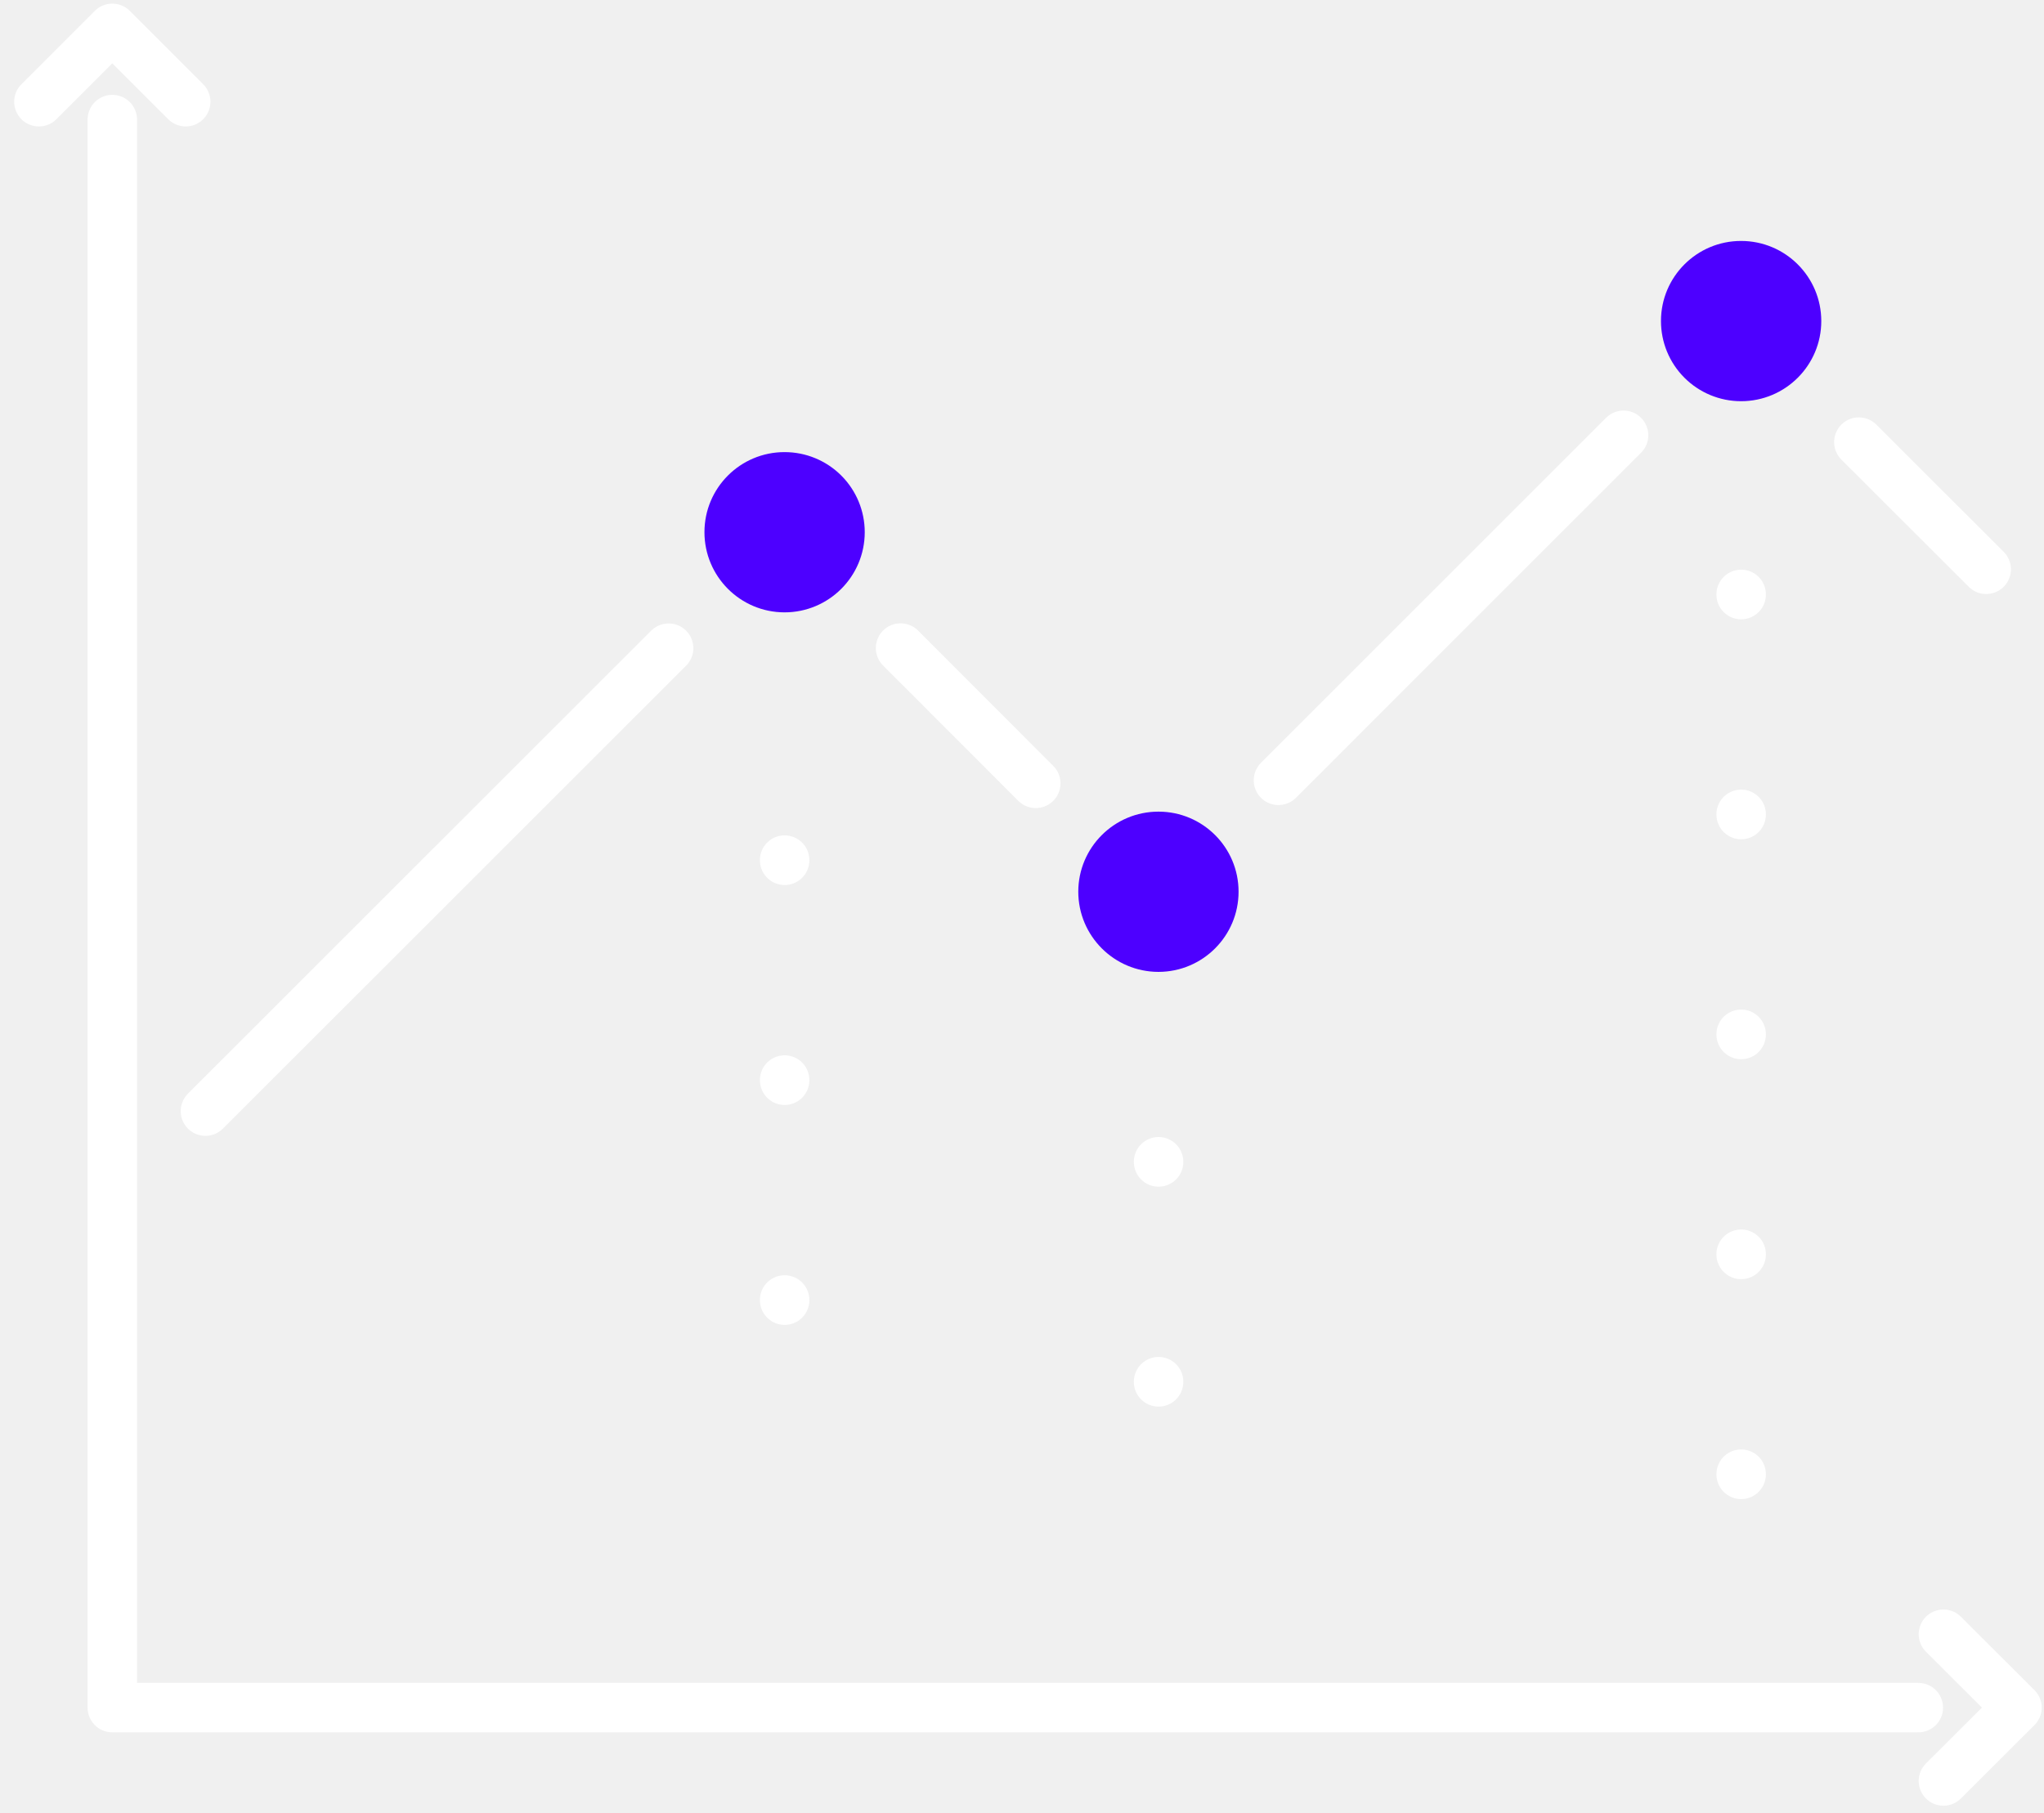
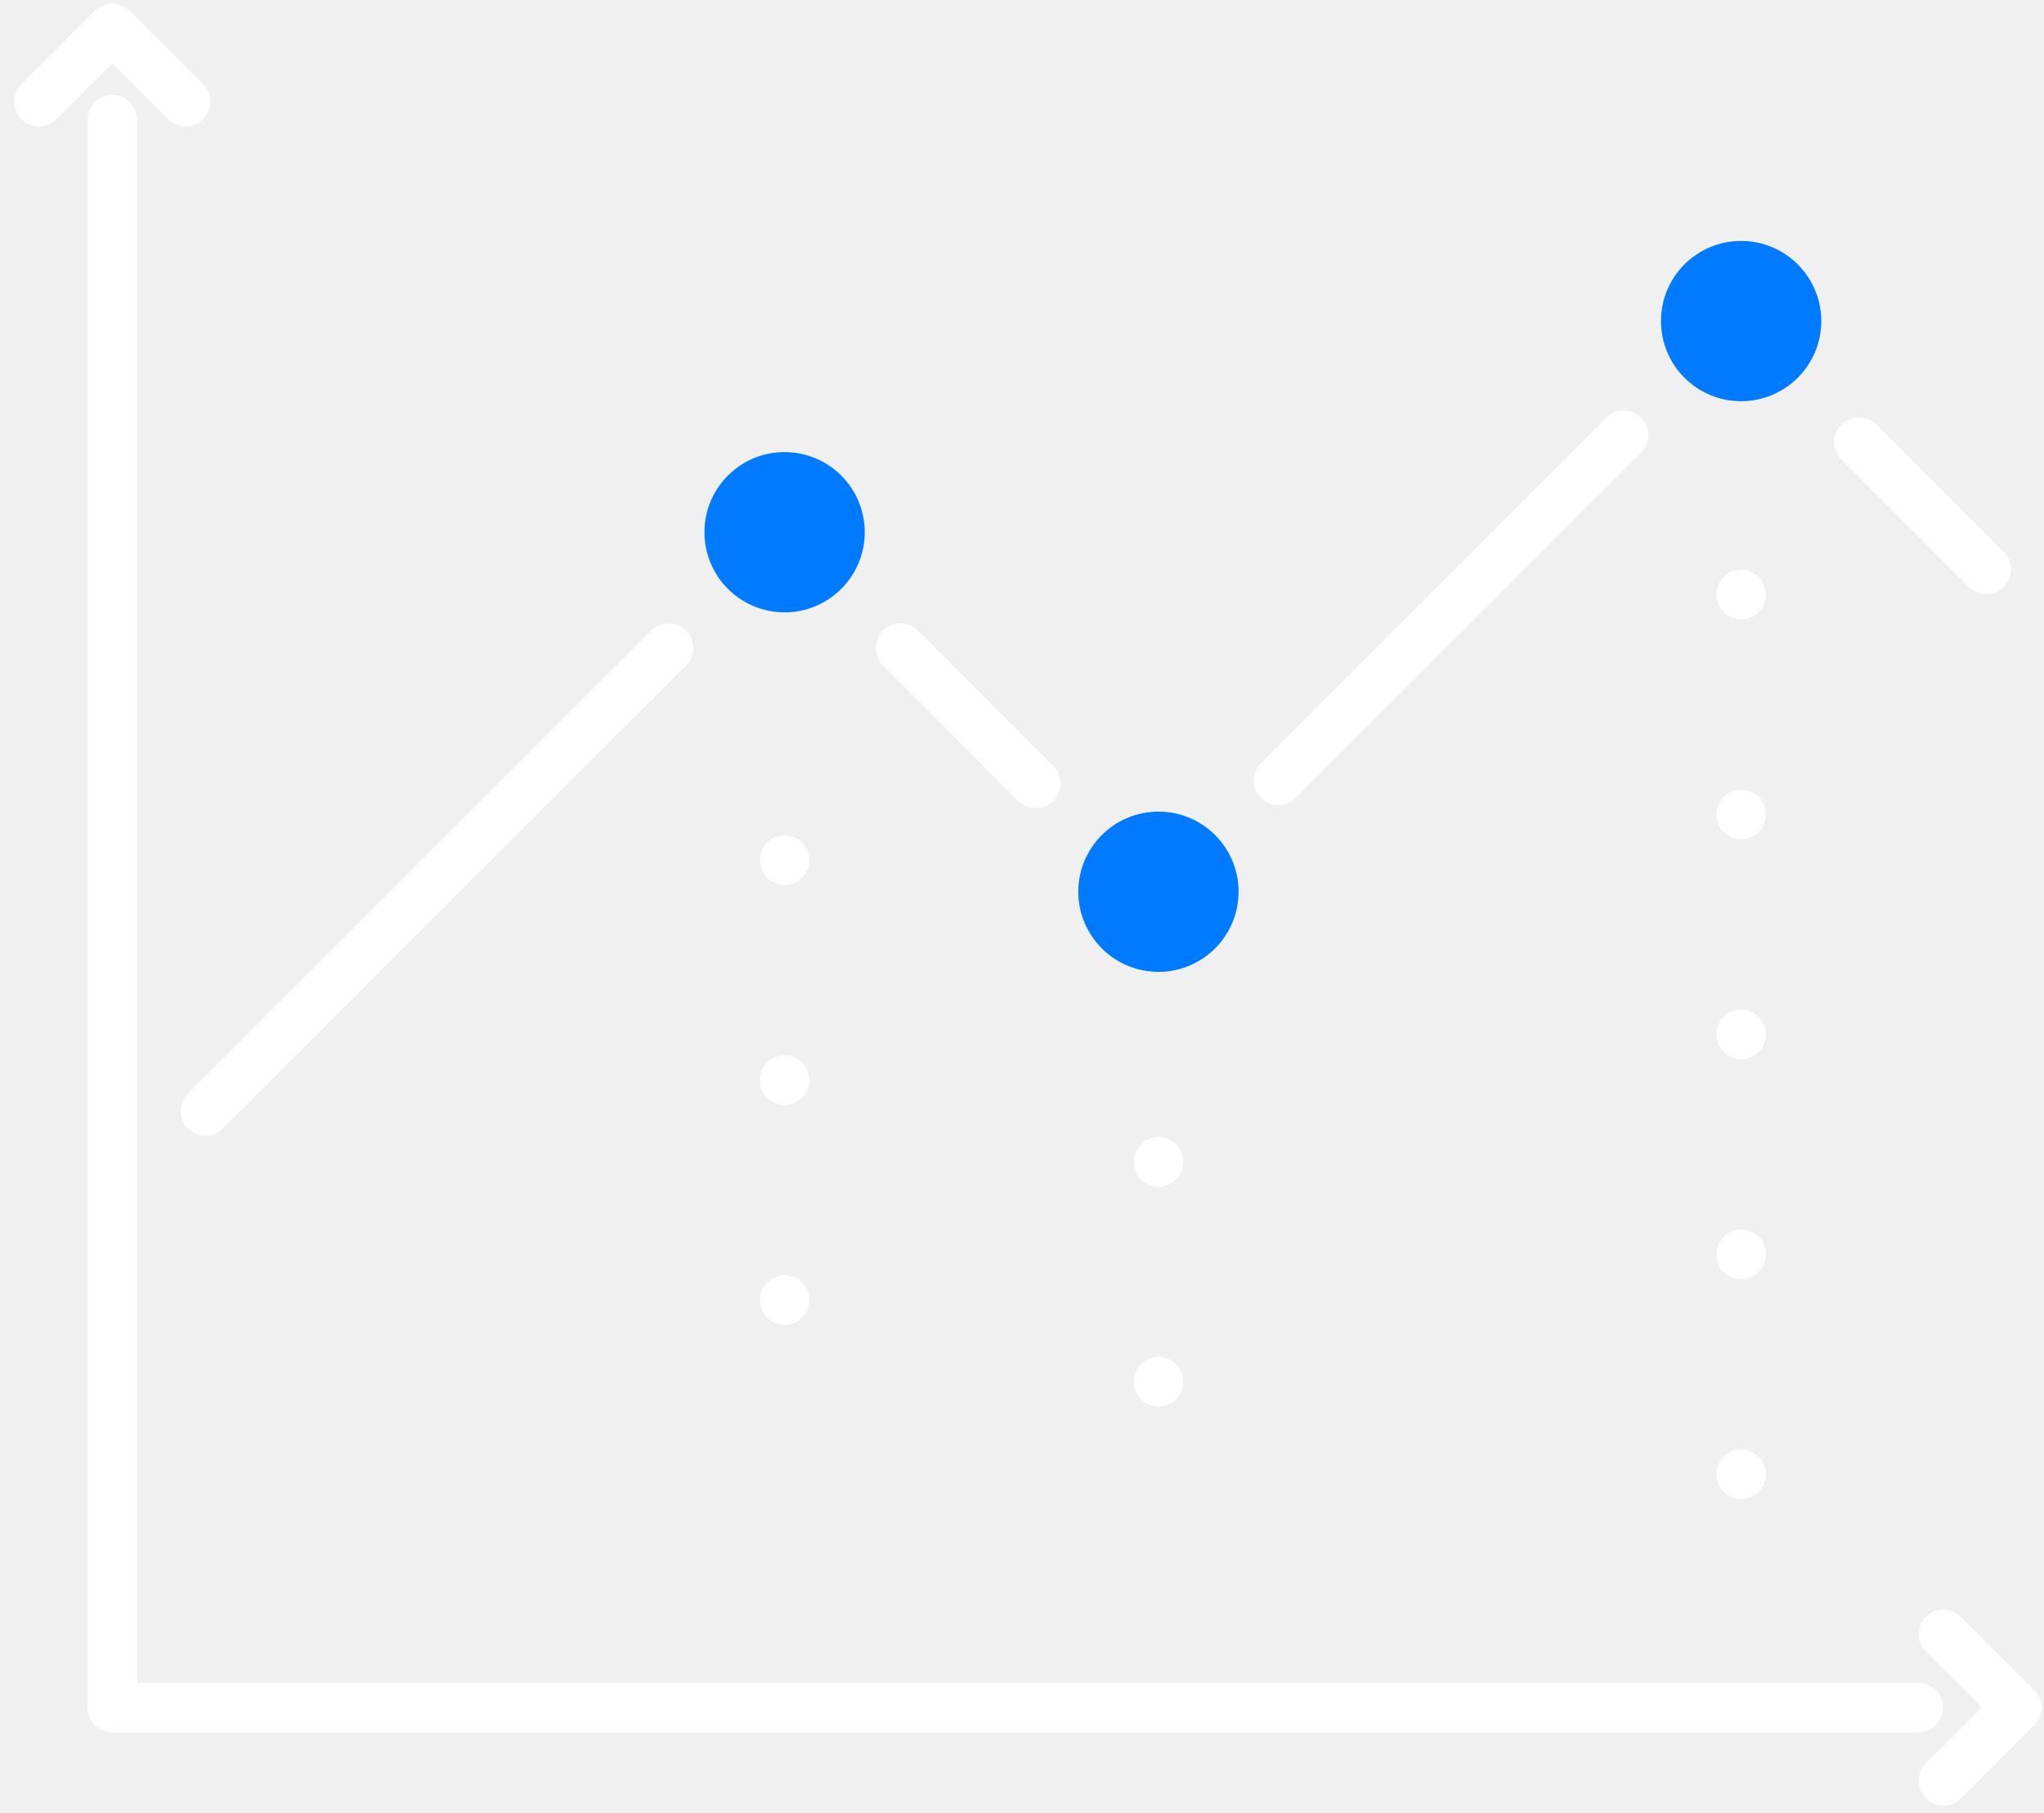
<svg xmlns="http://www.w3.org/2000/svg" width="124" height="110">
  <g fill="none" fill-rule="evenodd">
    <path stroke="#FFF" stroke-width="3" stroke-linecap="round" stroke-linejoin="round" d="M6.813 7.255v96.363h109.563M11.266 6.173L6.813 1.72h0L2.36 6.173M117.898 108.07l4.462-4.452h0l-4.462-4.453m-5.13-72.338l7.726 7.718M77.558 47.35l20.936-20.937m-43.861 12.91l8.202 8.211M12.463 67.423l28.1-28.091" />
-     <path d="M52.46 32.292a4.866 4.866 0 01-4.867 4.866 4.864 4.864 0 01-4.857-4.866 4.856 4.856 0 014.857-4.858 4.858 4.858 0 014.867 4.858m22.678 21.816a4.864 4.864 0 01-4.858 4.866 4.871 4.871 0 01-4.866-4.866 4.864 4.864 0 014.866-4.858 4.856 4.856 0 014.858 4.858m35.351-34.629a4.866 4.866 0 01-4.867 4.866 4.858 4.858 0 01-4.858-4.866 4.856 4.856 0 014.858-4.858 4.864 4.864 0 014.867 4.858" fill="#4D00FF" fill-rule="nonzero" />
+     <path d="M52.46 32.292a4.866 4.866 0 01-4.867 4.866 4.864 4.864 0 01-4.857-4.866 4.856 4.856 0 014.857-4.858 4.858 4.858 0 014.867 4.858m22.678 21.816a4.864 4.864 0 01-4.858 4.866 4.871 4.871 0 01-4.866-4.866 4.864 4.864 0 014.866-4.858 4.856 4.856 0 014.858 4.858m35.351-34.629a4.866 4.866 0 01-4.867 4.866 4.858 4.858 0 01-4.858-4.866 4.856 4.856 0 014.858-4.858 4.864 4.864 0 014.867 4.858" fill="#007BFF" fill-rule="nonzero" />
    <path stroke="#FFF" stroke-width="3" stroke-linecap="round" stroke-linejoin="round" stroke-dasharray="0.013,13.333" d="M47.6 52.19v39.935m22.686-21.631v23.514m35.342-57.94v58.724" />
  </g>
</svg>
